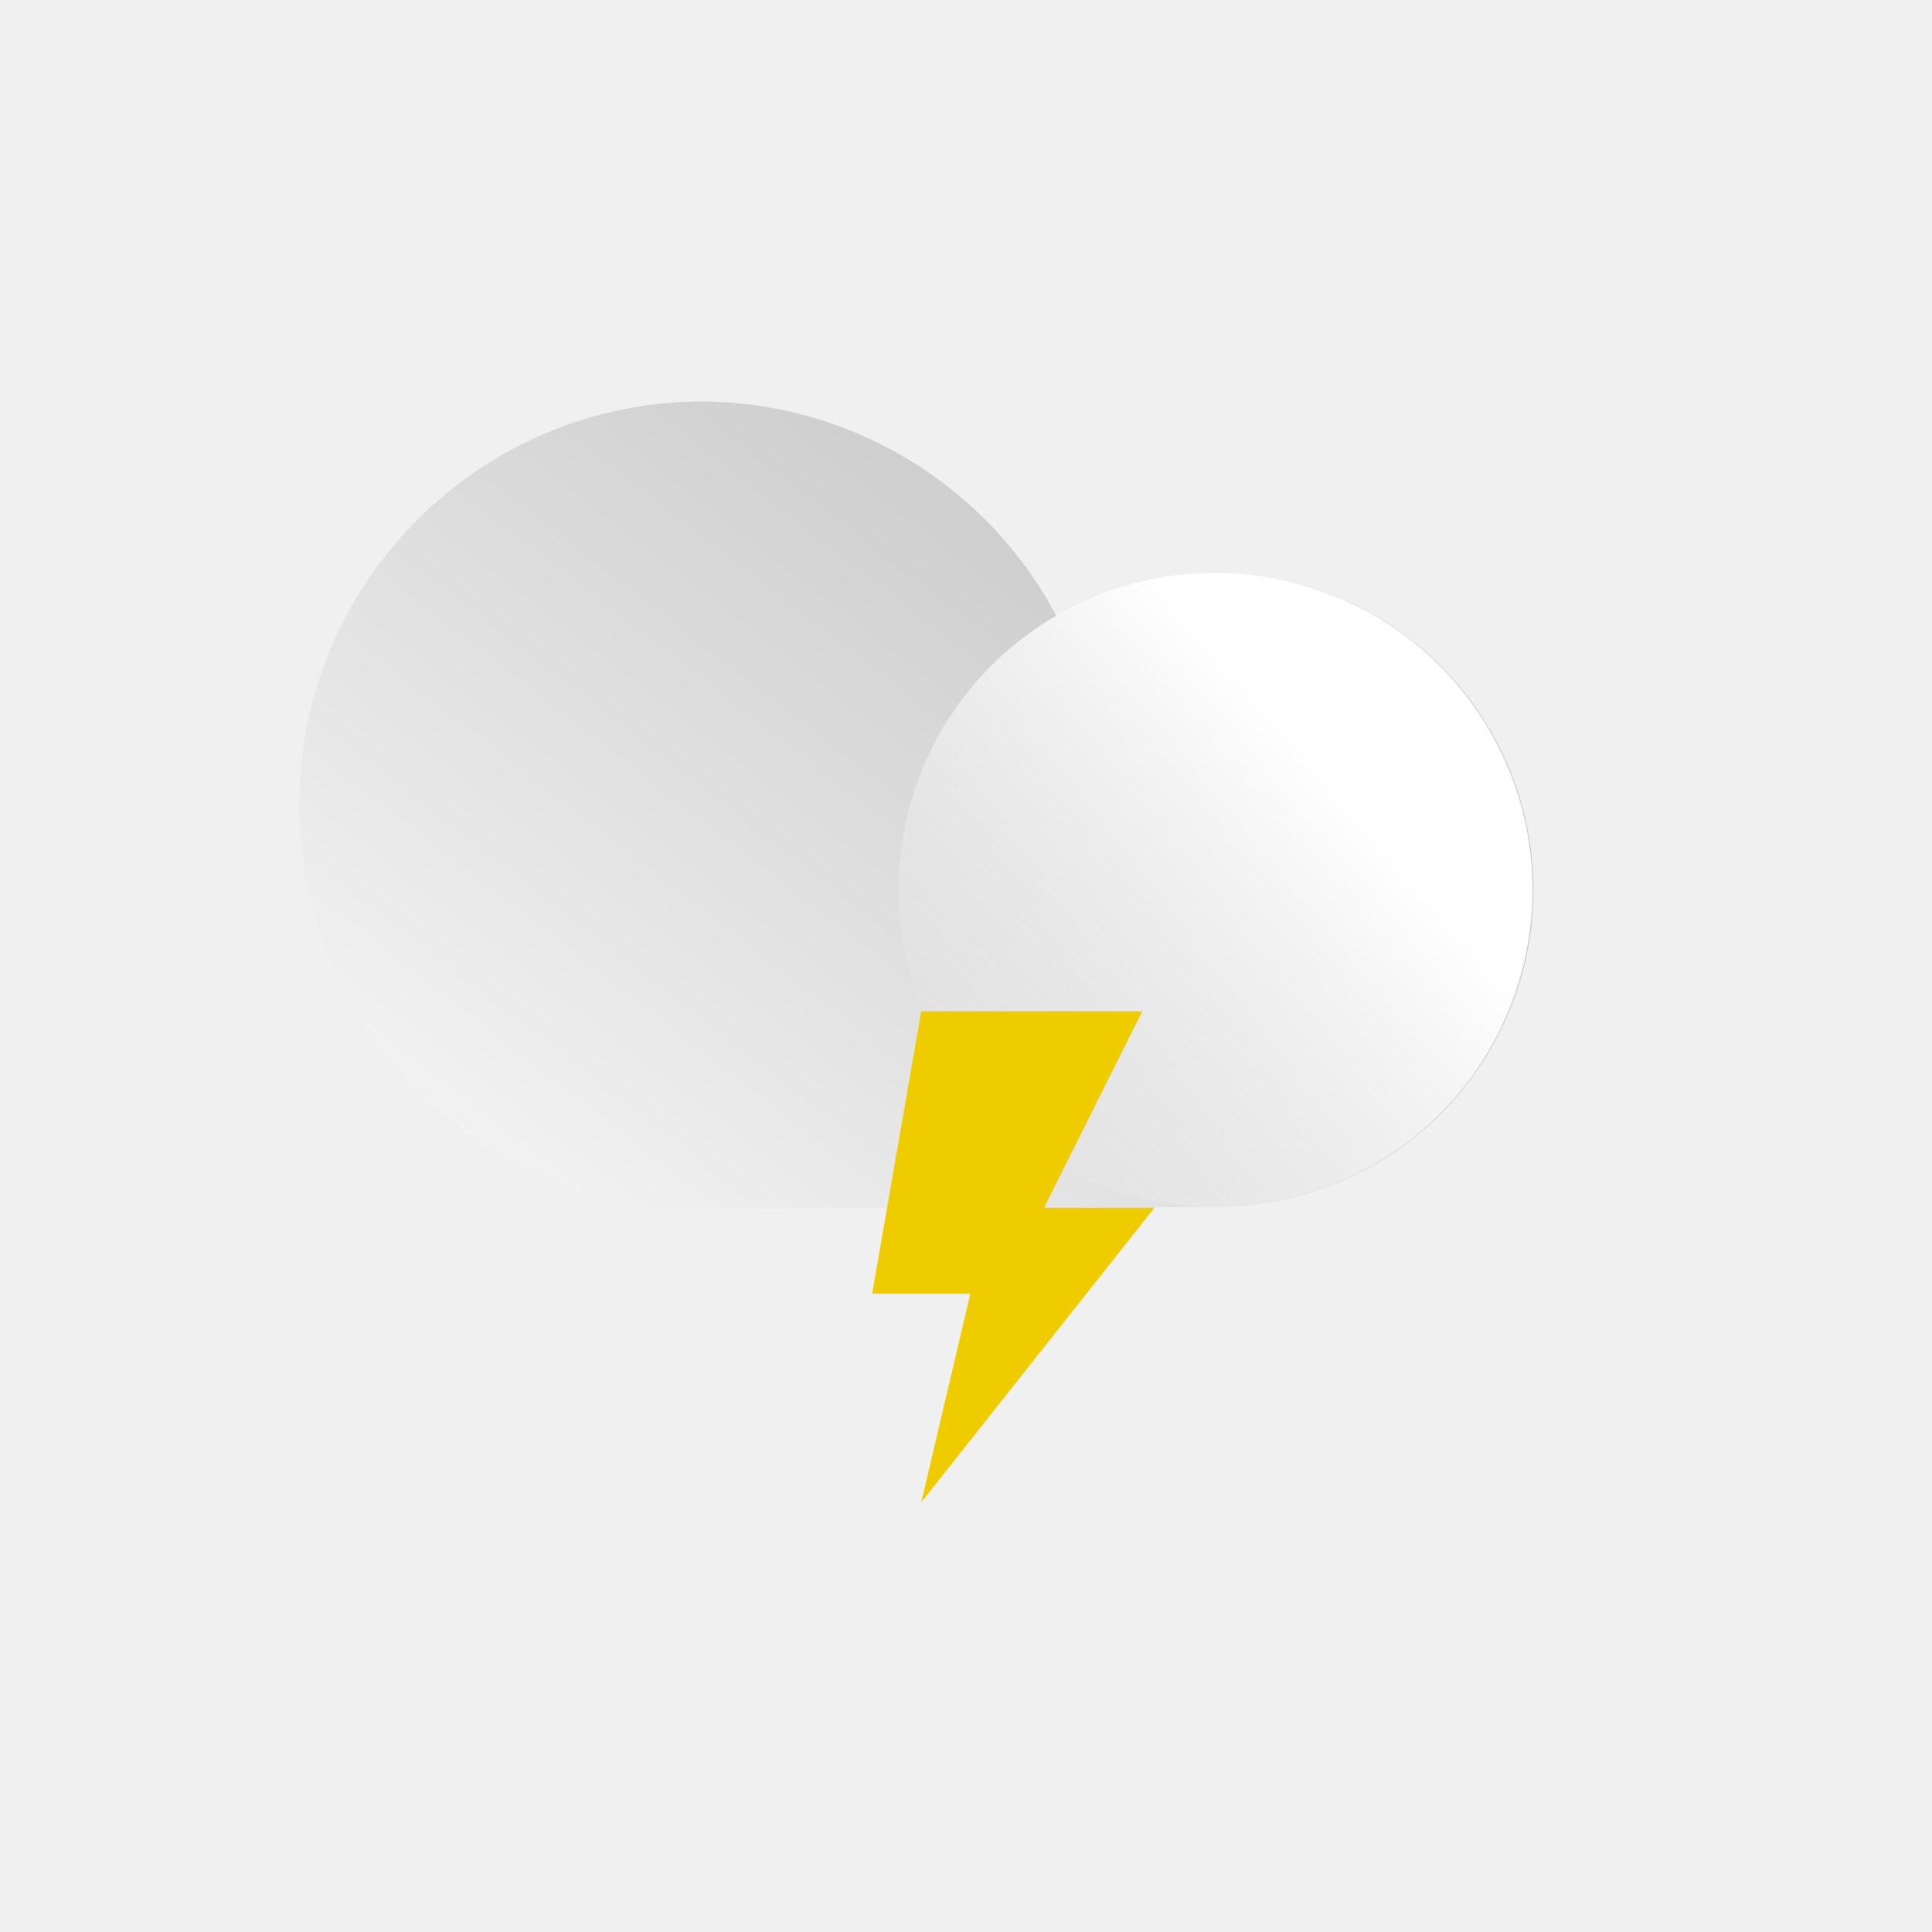
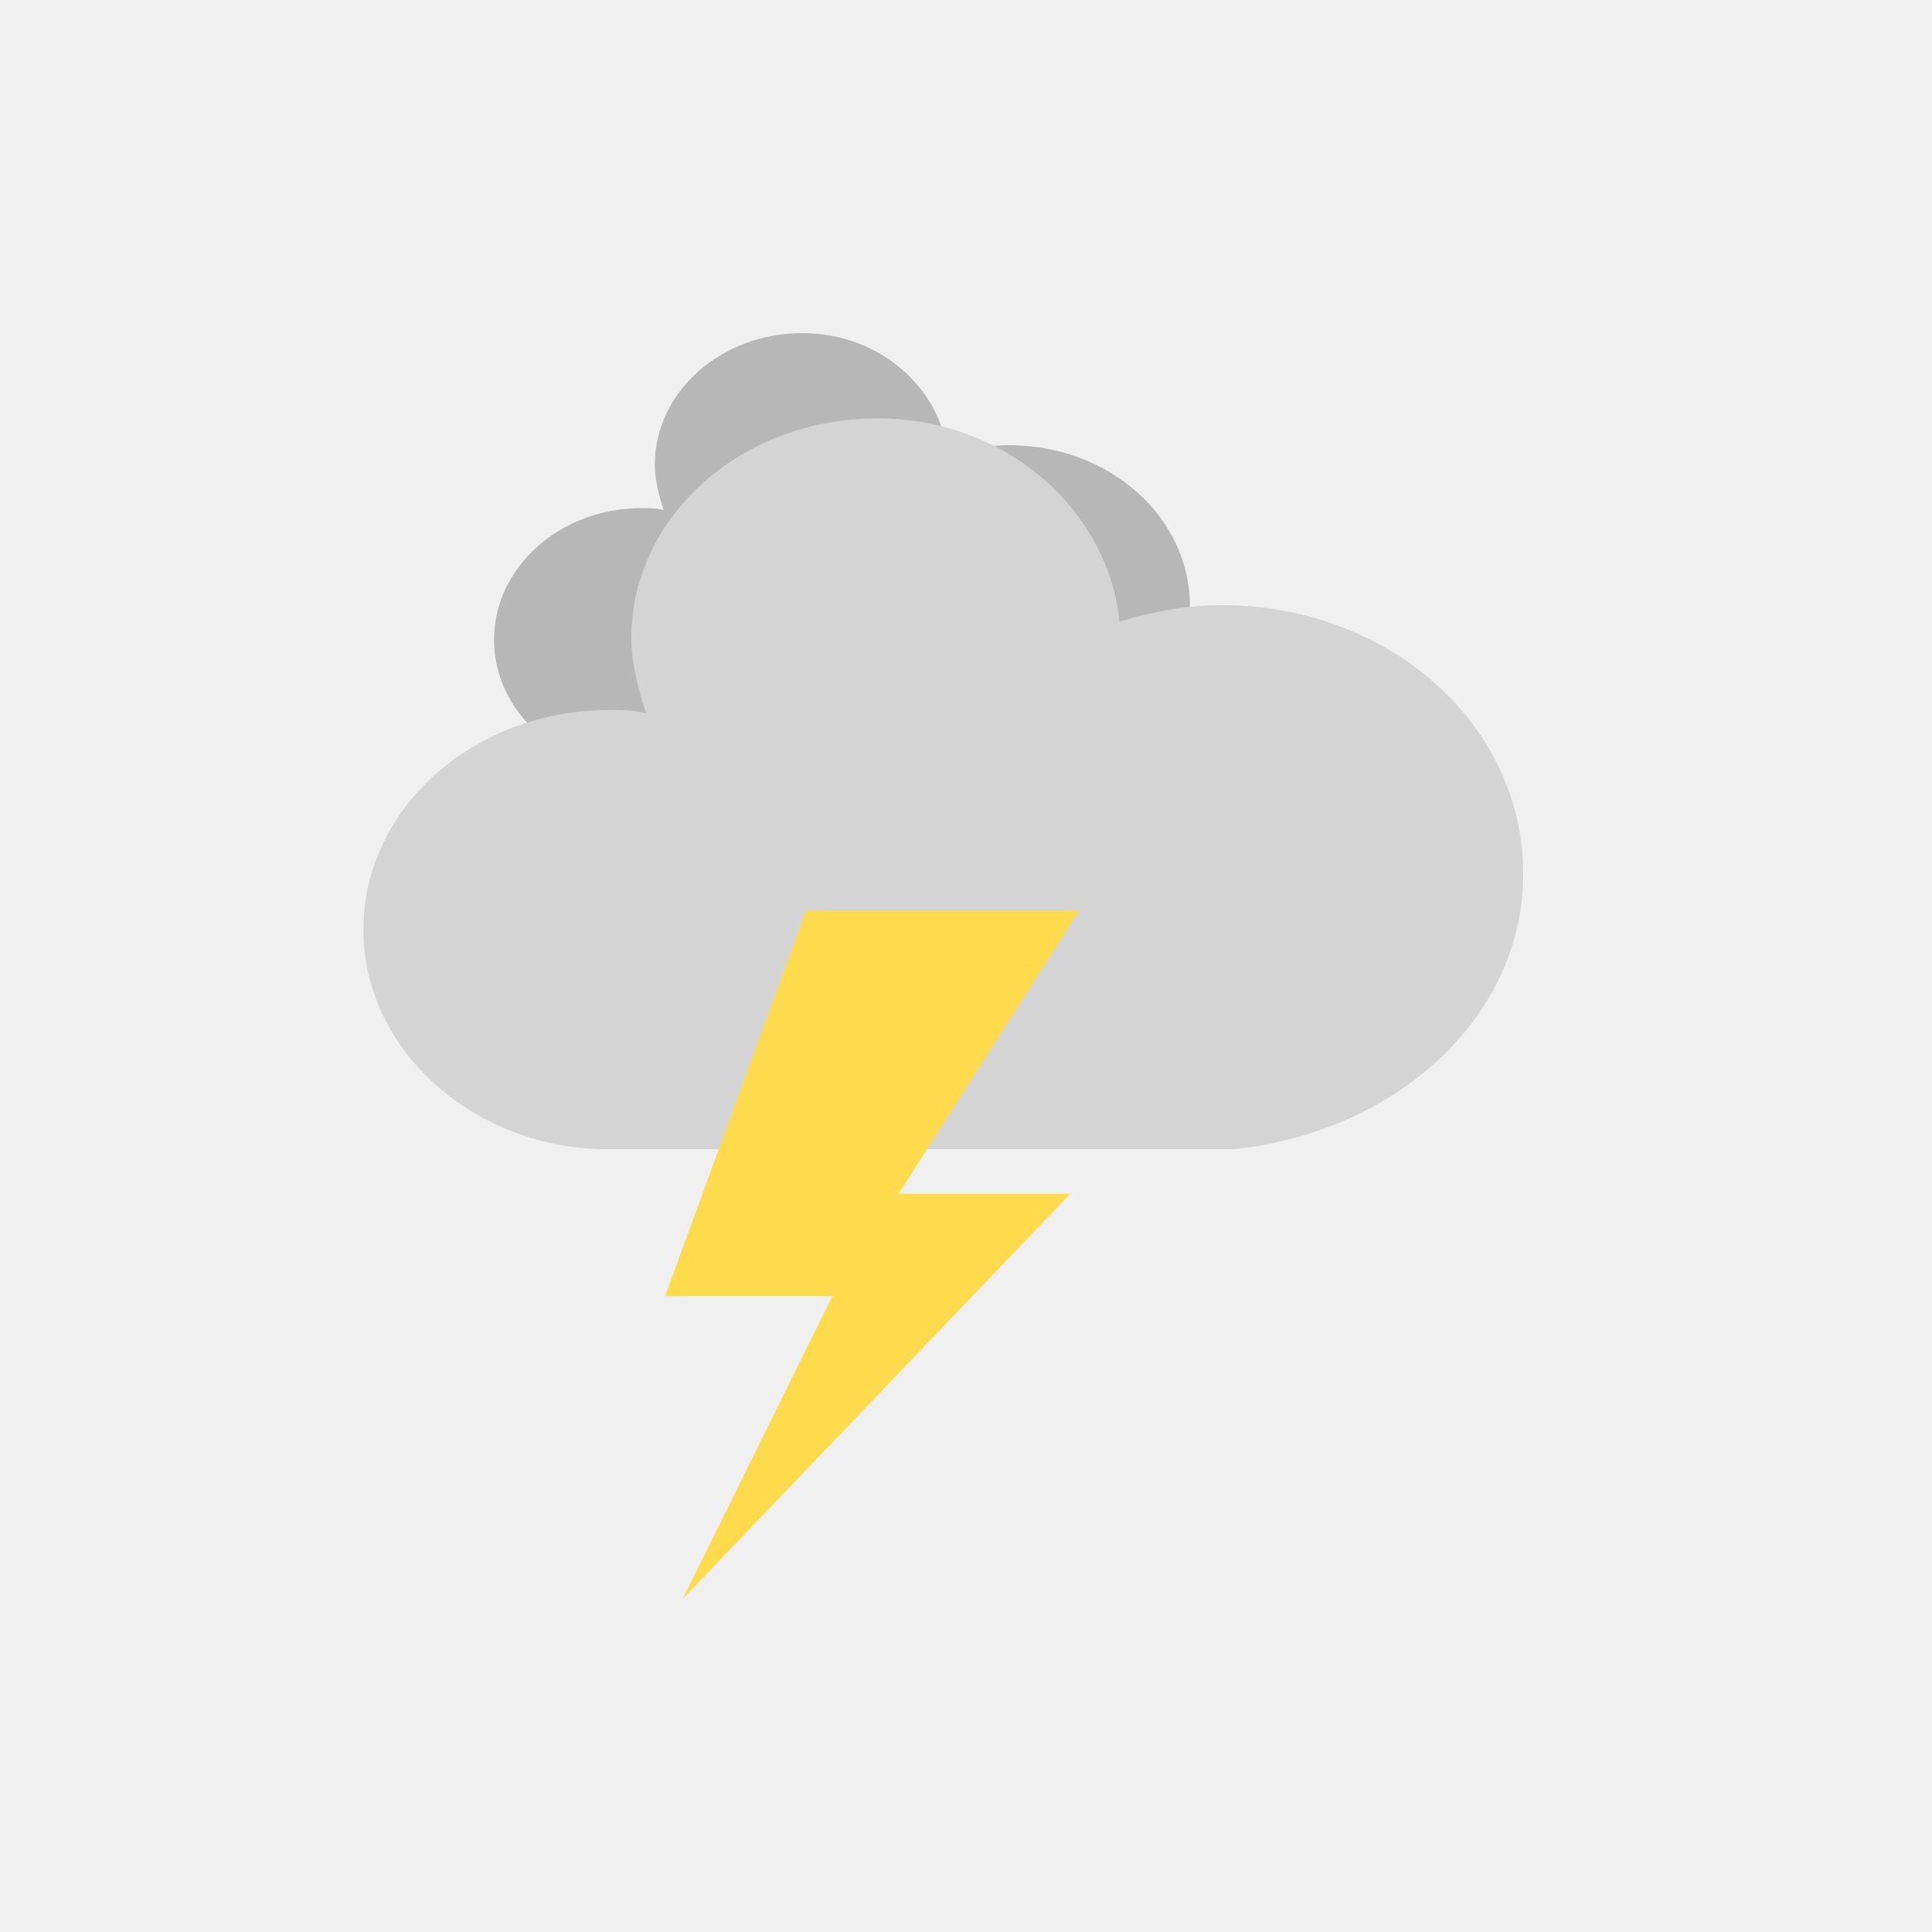
- <svg xmlns="http://www.w3.org/2000/svg" data-name="Layer 1" id="Layer_1" width="64" height="64" viewBox="0 0 64 64" version="1.1">
-   <defs id="defs14">
-     <style id="style2">.cls-1{fill:#efcc00;}.cls-2{fill:none;stroke:#efcc00;stroke-linecap:round;stroke-miterlimit:10;stroke-width:3px;}.cls-3{fill:url(#linear-gradient);}.cls-4{fill:url(#linear-gradient-2);}.cls-5{fill:#0baeff;}</style>
-     <linearGradient gradientTransform="matrix(-0.7636415,0,0,0.7636415,-170.5721,1.158128)" gradientUnits="userSpaceOnUse" id="linear-gradient" x1="-249.28" x2="-270.37" y1="52.39" y2="25.08">
-       <stop offset="0" stop-color="#f2f2f2" id="stop4" />
-       <stop offset="1" stop-color="#cfcfcf" id="stop6" />
-     </linearGradient>
-     <linearGradient gradientTransform="matrix(0,-0.7636414,-0.7636414,0,-8.315031,-191.8529)" gradientUnits="userSpaceOnUse" id="linear-gradient-2" x1="-316.5" x2="-304.88" y1="5.88" y2="23.52">
-       <stop offset="0.02" stop-color="#fff" id="stop9" />
-       <stop offset="1" stop-color="#fff" stop-opacity="0" id="stop11" />
-     </linearGradient>
+ <svg xmlns="http://www.w3.org/2000/svg" version="1.1" width="63.8" height="63.8" viewbox="0 0 17 17" id="svg32">
+   <defs id="defs15">
+     <filter id="blur" width="2" height="2">
+       <feComponentTransfer id="feComponentTransfer4">
+         <feFuncA type="linear" slope="0.05" id="feFuncA2" />
+       </feComponentTransfer>
+       <feMerge id="feMerge10">
+         <feMergeNode id="feMergeNode6" />
+         <feMergeNode in="SourceGraphic" id="feMergeNode8" />
+       </feMerge>
+     </filter>
+     <style type="text/css" id="style13">
+ /* CLOUDS */
+ @keyframes am-weather-cloud-1 {
+ 0% {
+ 		-webkit-transform: translate(-5px,0px);
+ 		-moz-transform: translate(-5px,0px);
+ 		-ms-transform: translate(-5px,0px);
+ 		transform: translate(-5px,0px);
+ 	}
+ 	50% {
+ 		-webkit-transform: translate(10px,0px);
+ 		-moz-transform: translate(10px,0px);
+ 		-ms-transform: translate(10px,0px);
+ 		transform: translate(10px,0px);
+ 	}
+ 	100% {
+ 		-webkit-transform: translate(-5px,0px);
+ 		-moz-transform: translate(-5px,0px);
+ 		-ms-transform: translate(-5px,0px);
+ 		transform: translate(-5px,0px);
+ 	}
+ }
+ .am-weather-cloud-1 {
+ 	-webkit-animation-name: am-weather-cloud-1;
+ 	-moz-animation-name: am-weather-cloud-1;
+ 	animation-name: am-weather-cloud-1;
+ 	-webkit-animation-duration: 10s;
+ 	-moz-animation-duration: 10s;
+ 	animation-duration: 10s;
+ 	-webkit-animation-timing-function: linear;
+ 	-moz-animation-timing-function: linear;
+ 	animation-timing-function: linear;
+ 	-webkit-animation-iteration-count: infinite;
+ 	-moz-animation-iteration-count: infinite;
+ 	animation-iteration-count: infinite;
+ }
+ 
+ /* STROKE */
+ @keyframes am-weather-stroke {
+ 	0% {
+ 		-webkit-transform: translate(0.0px,0.0px);
+ 		-moz-transform: translate(0.0px,0.0px);
+ 		-ms-transform: translate(0.0px,0.0px);
+ 		transform: translate(0.0px,0.0px);
+ 	}
+ 	6% {
+ 		-webkit-transform: translate(0.0px,0.0px);
+ 		-moz-transform: translate(0.0px,0.0px);
+ 		-ms-transform: translate(0.0px,0.0px);
+ 		transform: translate(0.0px,0.0px);
+ 	}
+ 	7% {
+ 		-webkit-transform: translate(0.4px,0.0px);
+ 		-moz-transform: translate(0.4px,0.0px);
+ 		-ms-transform: translate(0.4px,0.0px);
+ 		transform: translate(0.4px,0.0px);
+ 	}
+ 	8% {
+ 		-webkit-transform: translate(0.0px,0.0px);
+ 		-moz-transform: translate(0.0px,0.0px);
+ 		-ms-transform: translate(0.0px,0.0px);
+ 		transform: translate(0.0px,0.0px);
+ 	}
+ 	9% {
+ 		-webkit-transform: translate(-0.4px,0.0px);
+ 		-moz-transform: translate(-0.4px,0.0px);
+ 		-ms-transform: translate(-0.4px,0.0px);
+ 		transform: translate(-0.4px,0.0px);
+ 	}
+ 	10% {
+ 		-webkit-transform: translate(0.0px,0.0px);
+ 		-moz-transform: translate(0.0px,0.0px);
+ 		-ms-transform: translate(0.0px,0.0px);
+ 		transform: translate(0.0px,0.0px);
+ 	}
+ 	11% {
+ 		fill: #FDDB4E;
+ 		-webkit-transform: translate(0.0px,0.0px);
+ 		-moz-transform: translate(0.0px,0.0px);
+ 		-ms-transform: translate(0.0px,0.0px);
+ 		transform: translate(0.0px,0.0px);
+ 	}
+ 	12% {
+ 		fill: white;
+ 		-webkit-transform: translate(-1px,5.0px);
+ 		-moz-transform: translate(-1px,5.0px);
+ 		-ms-transform: translate(-1px,5.0px);
+ 		transform: translate(-1px,5.0px);
+ 	}
+ 	13% {
+ 		fill: #FDDB4E;
+ 	}
+ 	14% {
+ 		-webkit-transform: translate(0.0px,0.0px);
+ 		-moz-transform: translate(0.0px,0.0px);
+ 		-ms-transform: translate(0.0px,0.0px);
+ 		transform: translate(0.0px,0.0px);
+ 	}
+ 	100% {
+ 		-webkit-transform: translate(0.0px,0.0px);
+ 		-moz-transform: translate(0.0px,0.0px);
+ 		-ms-transform: translate(0.0px,0.0px);
+ 		transform: translate(0.0px,0.0px);
+ 	}
+ }
+ .am-weather-stroke {
+ 	-webkit-animation-name: am-weather-stroke;
+ 	-moz-animation-name: am-weather-stroke;
+ 	animation-name: am-weather-stroke;
+ 	-webkit-animation-duration: 15s;
+ 	-moz-animation-duration: 15s;
+ 	animation-duration: 15s;
+ 	-webkit-animation-timing-function: linear;
+ 	-moz-animation-timing-function: linear;
+ 	animation-timing-function: linear;
+ 	-webkit-animation-iteration-count: infinite;
+ 	-moz-animation-iteration-count: infinite;
+ 	animation-iteration-count: infinite;
+ }</style>
  </defs>
-   <line class="cls-2" x1="35.611" x2="35.611" y1="32.895" y2="36.286" id="line22" />
-   <line class="cls-2" x1="20.338" x2="23.736" y1="21.013" y2="21.013" id="line24" />
-   <line class="cls-2" x1="44.011" x2="46.409" y1="29.413" y2="31.811" id="line30" />
-   <line class="cls-2" x1="24.813" x2="27.211" y1="31.811" y2="29.413" id="line32" />
-   <path class="cls-3" d="m 23.164,13.3 a 13.356,13.356 0 0 1 11.836,7.117 10.5,10.5 0 1 1 5.284,19.564 l -17.121,0.046 a 13.364,13.364 0 0 1 0,-26.727 z" id="path36" style="fill:url(#linear-gradient);stroke-width:0.764" />
-   <circle class="cls-4" cx="-17.555" cy="46.709" r="10.5" transform="rotate(-74.39)" id="circle38" style="fill:url(#linear-gradient-2);stroke-width:0.764" />
-   <polygon class="cls-1" points="35.26,54.6 33.13,63.65 43.25,50.87 38.46,50.87 42.72,42.35 33.13,42.35 31,54.6 " id="polygon40" transform="matrix(0.7636415,0,0,0.7636415,5.218151,1.158128)" />
+   <g filter="url(#blur)" id="thunder">
+     <g transform="matrix(1.212025,0,0,1.082341,16.7269,3.531849)" id="g29">
+       <g class="am-weather-cloud-1" id="g19">
+         <path d="m 47.7,35.4 c 0,-4.6 -3.7,-8.2 -8.2,-8.2 -1,0 -1.9,0.2 -2.8,0.5 -0.3,-3.4 -3.1,-6.2 -6.6,-6.2 -3.7,0 -6.7,3 -6.7,6.7 0,0.8 0.2,1.6 0.4,2.3 -0.3,-0.1 -0.7,-0.1 -1,-0.1 -3.7,0 -6.7,3 -6.7,6.7 0,3.6 2.9,6.6 6.5,6.7 h 17.2 c 4.4,-0.5 7.9,-4 7.9,-8.4 z" fill="#b7b7b7" transform="matrix(0.6,0,0,0.6,-10,-6)" id="path17" />
+       </g>
+       <g id="g23">
+         <path d="m 47.7,35.4 c 0,-4.6 -3.7,-8.2 -8.2,-8.2 -1,0 -1.9,0.2 -2.8,0.5 -0.3,-3.4 -3.1,-6.2 -6.6,-6.2 -3.7,0 -6.7,3 -6.7,6.7 0,0.8 0.2,1.6 0.4,2.3 -0.3,-0.1 -0.7,-0.1 -1,-0.1 -3.7,0 -6.7,3 -6.7,6.7 0,3.6 2.9,6.6 6.5,6.7 h 17.2 c 4.4,-0.5 7.9,-4 7.9,-8.4 z" fill="#d4d4d4" transform="translate(-20,-12)" id="path21" />
+       </g>
+       <g transform="matrix(1.2,0,0,1.2,-9,28)" id="g27">
+         <polygon class="am-weather-stroke" fill="#fddb4e" points="16.4,4.3 20.3,4.3 11.5,14.6 14.9,6.9 11.1,6.9 14.3,-2.9 20.5,-2.9 " id="polygon25" />
+       </g>
+     </g>
+   </g>
</svg>
